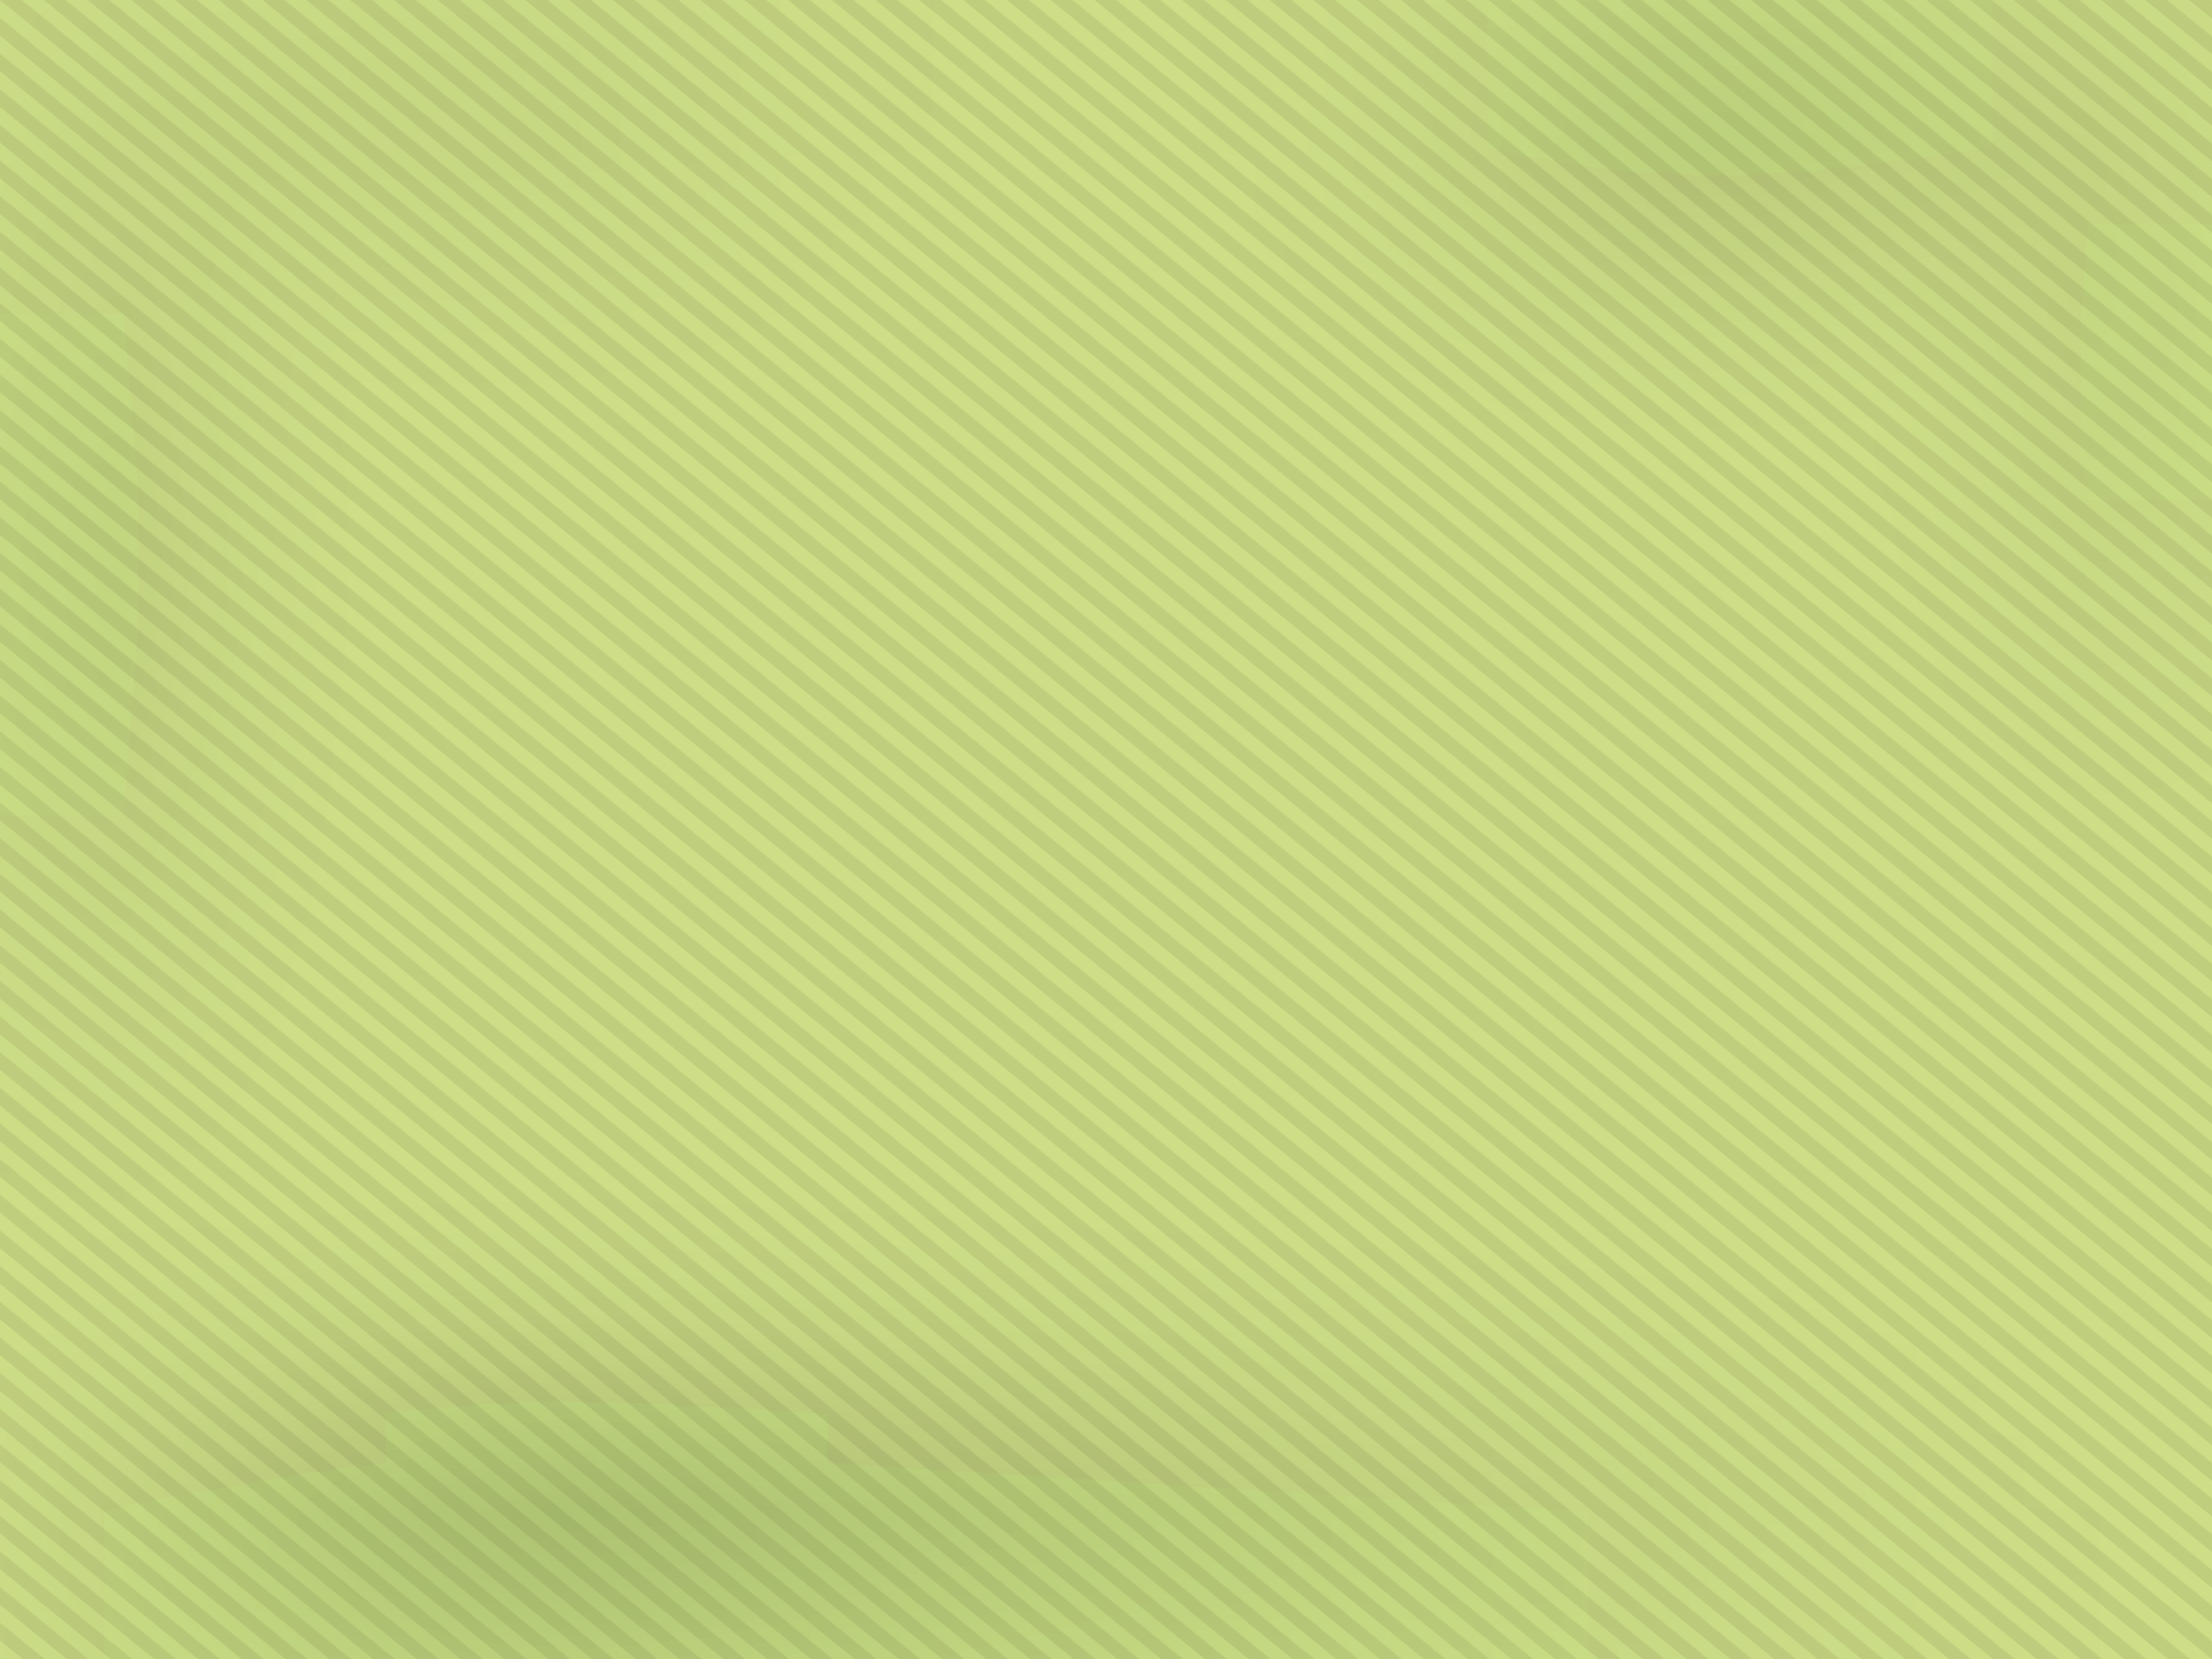
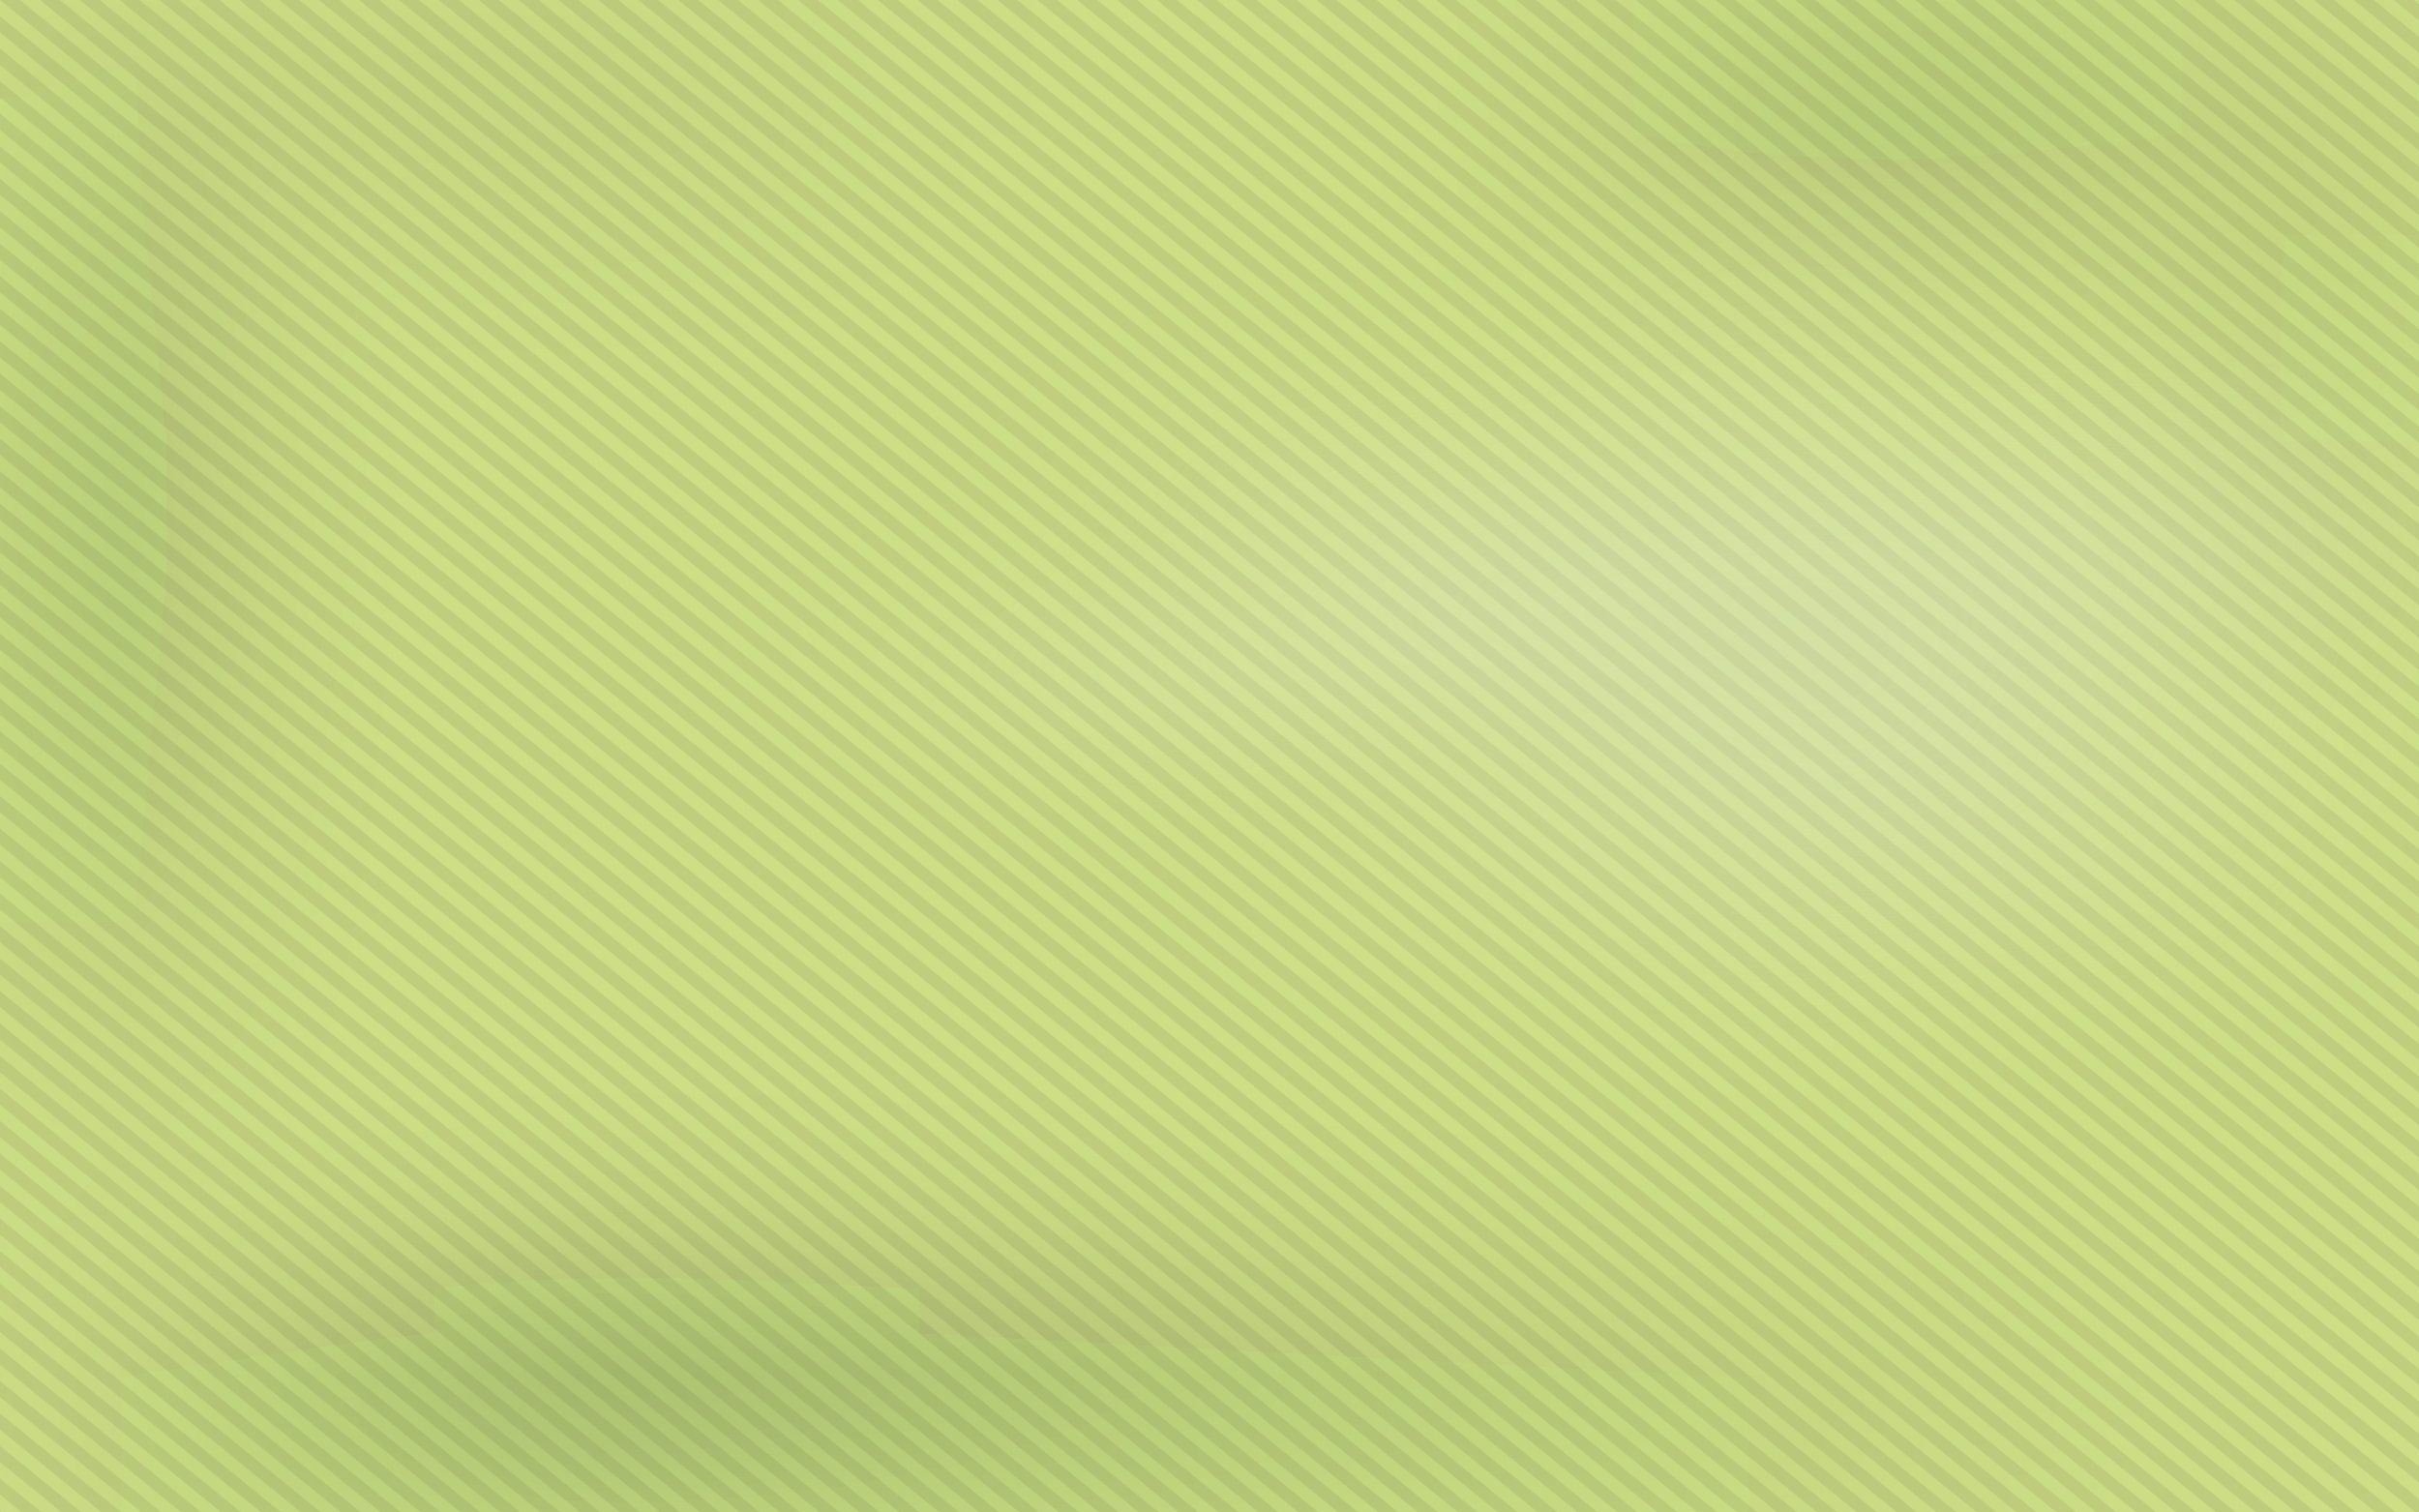
- <svg xmlns="http://www.w3.org/2000/svg" xmlns:xlink="http://www.w3.org/1999/xlink" version="1.0" id="svg4866" height="1200" width="1600" style="display:inline;enable-background:new">
+ <svg xmlns="http://www.w3.org/2000/svg" xmlns:xlink="http://www.w3.org/1999/xlink" version="1.0" id="svg4866" height="1200" width="1920" style="display:inline;enable-background:new">
  <defs id="defs4868">
    <linearGradient id="linearGradient3707">
      <stop style="stop-color:#ffffff;stop-opacity:1" offset="0" id="stop3709" />
      <stop style="stop-color:#ffffff;stop-opacity:0;" offset="1" id="stop3711" />
    </linearGradient>
    <linearGradient id="linearGradient6961">
      <stop id="stop6963" offset="0" style="stop-color:#2c2e2a;stop-opacity:1" />
      <stop id="stop6965" offset="1" style="stop-color:#7d1117;stop-opacity:1" />
    </linearGradient>
    <linearGradient id="linearGradient6951">
      <stop id="stop6953" offset="0" style="stop-color:#3d080b;stop-opacity:1;" />
      <stop id="stop6955" offset="1" style="stop-color:#ad1318;stop-opacity:1" />
    </linearGradient>
    <radialGradient gradientUnits="userSpaceOnUse" gradientTransform="matrix(0,-0.6480588,1.932338,2.6036907e-5,-1331.373,2963.495)" r="1373.047" fy="1691.96" fx="3337.84" cy="1697.451" cx="2278.67" id="radialGradient6959" xlink:href="#linearGradient6951" />
    <linearGradient gradientTransform="translate(-40,0)" gradientUnits="userSpaceOnUse" y2="631.656" x2="2145.887" y1="-646.453" x1="2145.887" id="linearGradient6967" xlink:href="#linearGradient6961" />
    <filter height="1.389" y="-0.195" width="1.402" x="-0.201" id="filter5273">
      <feGaussianBlur id="feGaussianBlur5275" stdDeviation="89.372" />
    </filter>
    <pattern patternUnits="userSpaceOnUse" width="2" height="1" patternTransform="matrix(6.315614,-7.753259,7.753259,6.315614,0,0)" id="Strips1_1white-919">
      <rect style="fill:#000000;stroke:none" x="0" y="-0.5" width="1" height="2" id="rect6207" />
    </pattern>
    <filter id="filter3830" x="-0.134" width="1.269" y="-0.212" height="1.423">
      <feGaussianBlur stdDeviation="113.061" id="feGaussianBlur3832" />
    </filter>
    <clipPath clipPathUnits="userSpaceOnUse" id="clipPath3697">
      <path id="path3699" d="m -17.031,-23.812 -2.031,2.5 0,1240.375 1966.688,0 0,-1242.875 -1964.656,0 z" style="fill:#800000;fill-opacity:1;stroke:none" />
    </clipPath>
    <linearGradient xlink:href="#linearGradient3707" id="linearGradient3713" x1="880" y1="820" x2="680" y2="320" gradientUnits="userSpaceOnUse" />
  </defs>
  <g id="layer1" style="display:inline">
-     <rect y="-7.512" x="-20.72" height="1222.535" width="1630.85" id="rect4876" style="fill:#cdde87;fill-opacity:1;stroke:#2c2e2a;stroke-width:1.831;stroke-miterlimit:4;stroke-opacity:1;stroke-dasharray:none" />
-     <path style="opacity:0.072;fill:url(#Strips1_1white-919);fill-opacity:1;stroke:none" d="m -17.031,-23.812 -2.031,2.5 0,1240.375 1966.688,0 0,-1242.875 -1964.656,0 z" id="rect6826" />
-     <path style="fill:none;stroke:#112b00;stroke-width:78.312;stroke-miterlimit:4;stroke-opacity:1;filter:url(#filter3830)" d="m -34.976,-33.748 522.676,14.046 549.853,-58.298 429.79,88.941 497.034,-61.765 -33.432,348.887 62.821,288.039 -19.386,315.215 -0.14,352.015 L 439.657,1170.837 -69.704,1246.599 9.375,400.57 -34.976,-33.748 z" id="rect6306" clip-path="url(#clipPath3697)" transform="matrix(0.8382505,0,0,1,-11.27459,0)" />
+     <rect y="-7.512" x="-11.268" height="1222.535" width="1945.54" id="rect4876" style="fill:#cdde87;fill-opacity:1;stroke:#2c2e2a;stroke-width:2;stroke-miterlimit:4;stroke-opacity:1;stroke-dasharray:none" />
+     <path style="opacity:0.072;fill:url(#Strips1_1white-919);fill-opacity:1;stroke:none" d="M -17.031 -23.812 L -19.062 -21.312 L -19.062 1219.062 L 1947.625 1219.062 L 1947.625 -23.812 L -17.031 -23.812 z " id="rect6826" />
+     <path transform="matrix(1.347757,0,0,0.5841728,805.9421,347.3273)" d="M 989.835,294.068 516.438,281.983 911.454,569.654 593.402,370.571 670.299,748.51 515.915,474.841 433.649,813.042 406.725,391.234 218.265,705.9 365.702,315.205 31.628,429.926 253.202,225.216 -77.137,308.765 279.862,304.026 102.659,35.846 283.23,113.603 165.373,-123.252 316.629,205.726 482.355,-289.619 425.819,110.89 795.848,-100.4 466.842,186.919 927.12,28.114 579.346,296.665 989.835,294.068 z" id="path5211" style="opacity:0.329;fill:#dee3db;fill-opacity:1;stroke:#ffffff;stroke-width:20.7;stroke-miterlimit:4;stroke-opacity:1;stroke-dasharray:none;filter:url(#filter5273)" />
+     <path style="fill:none;stroke:#112b00;stroke-width:78.312;stroke-miterlimit:4;stroke-opacity:1;filter:url(#filter3830)" d="m -34.976,-33.748 522.676,14.046 549.853,-58.298 429.79,88.941 497.034,-61.765 -33.432,348.887 62.821,288.039 -19.386,315.215 -0.14,352.015 L 439.657,1170.837 -69.704,1246.599 9.375,400.57 -34.976,-33.748 z" id="rect6306" clip-path="url(#clipPath3697)" />
  </g>
  <g id="layer3" style="display:inline">
    <flowRoot style="font-size:40px;font-style:normal;font-weight:normal;fill:#000000;fill-opacity:1;stroke:none;font-family:Bitstream Vera Sans" id="flowRoot5225" xml:space="preserve">
      <flowRegion id="flowRegion5227">
        <rect y="-902.355" x="-67.818" height="384.301" width="1062.48" id="rect5229" />
      </flowRegion>
      <flowPara id="flowPara5231" />
    </flowRoot>
  </g>
</svg>
